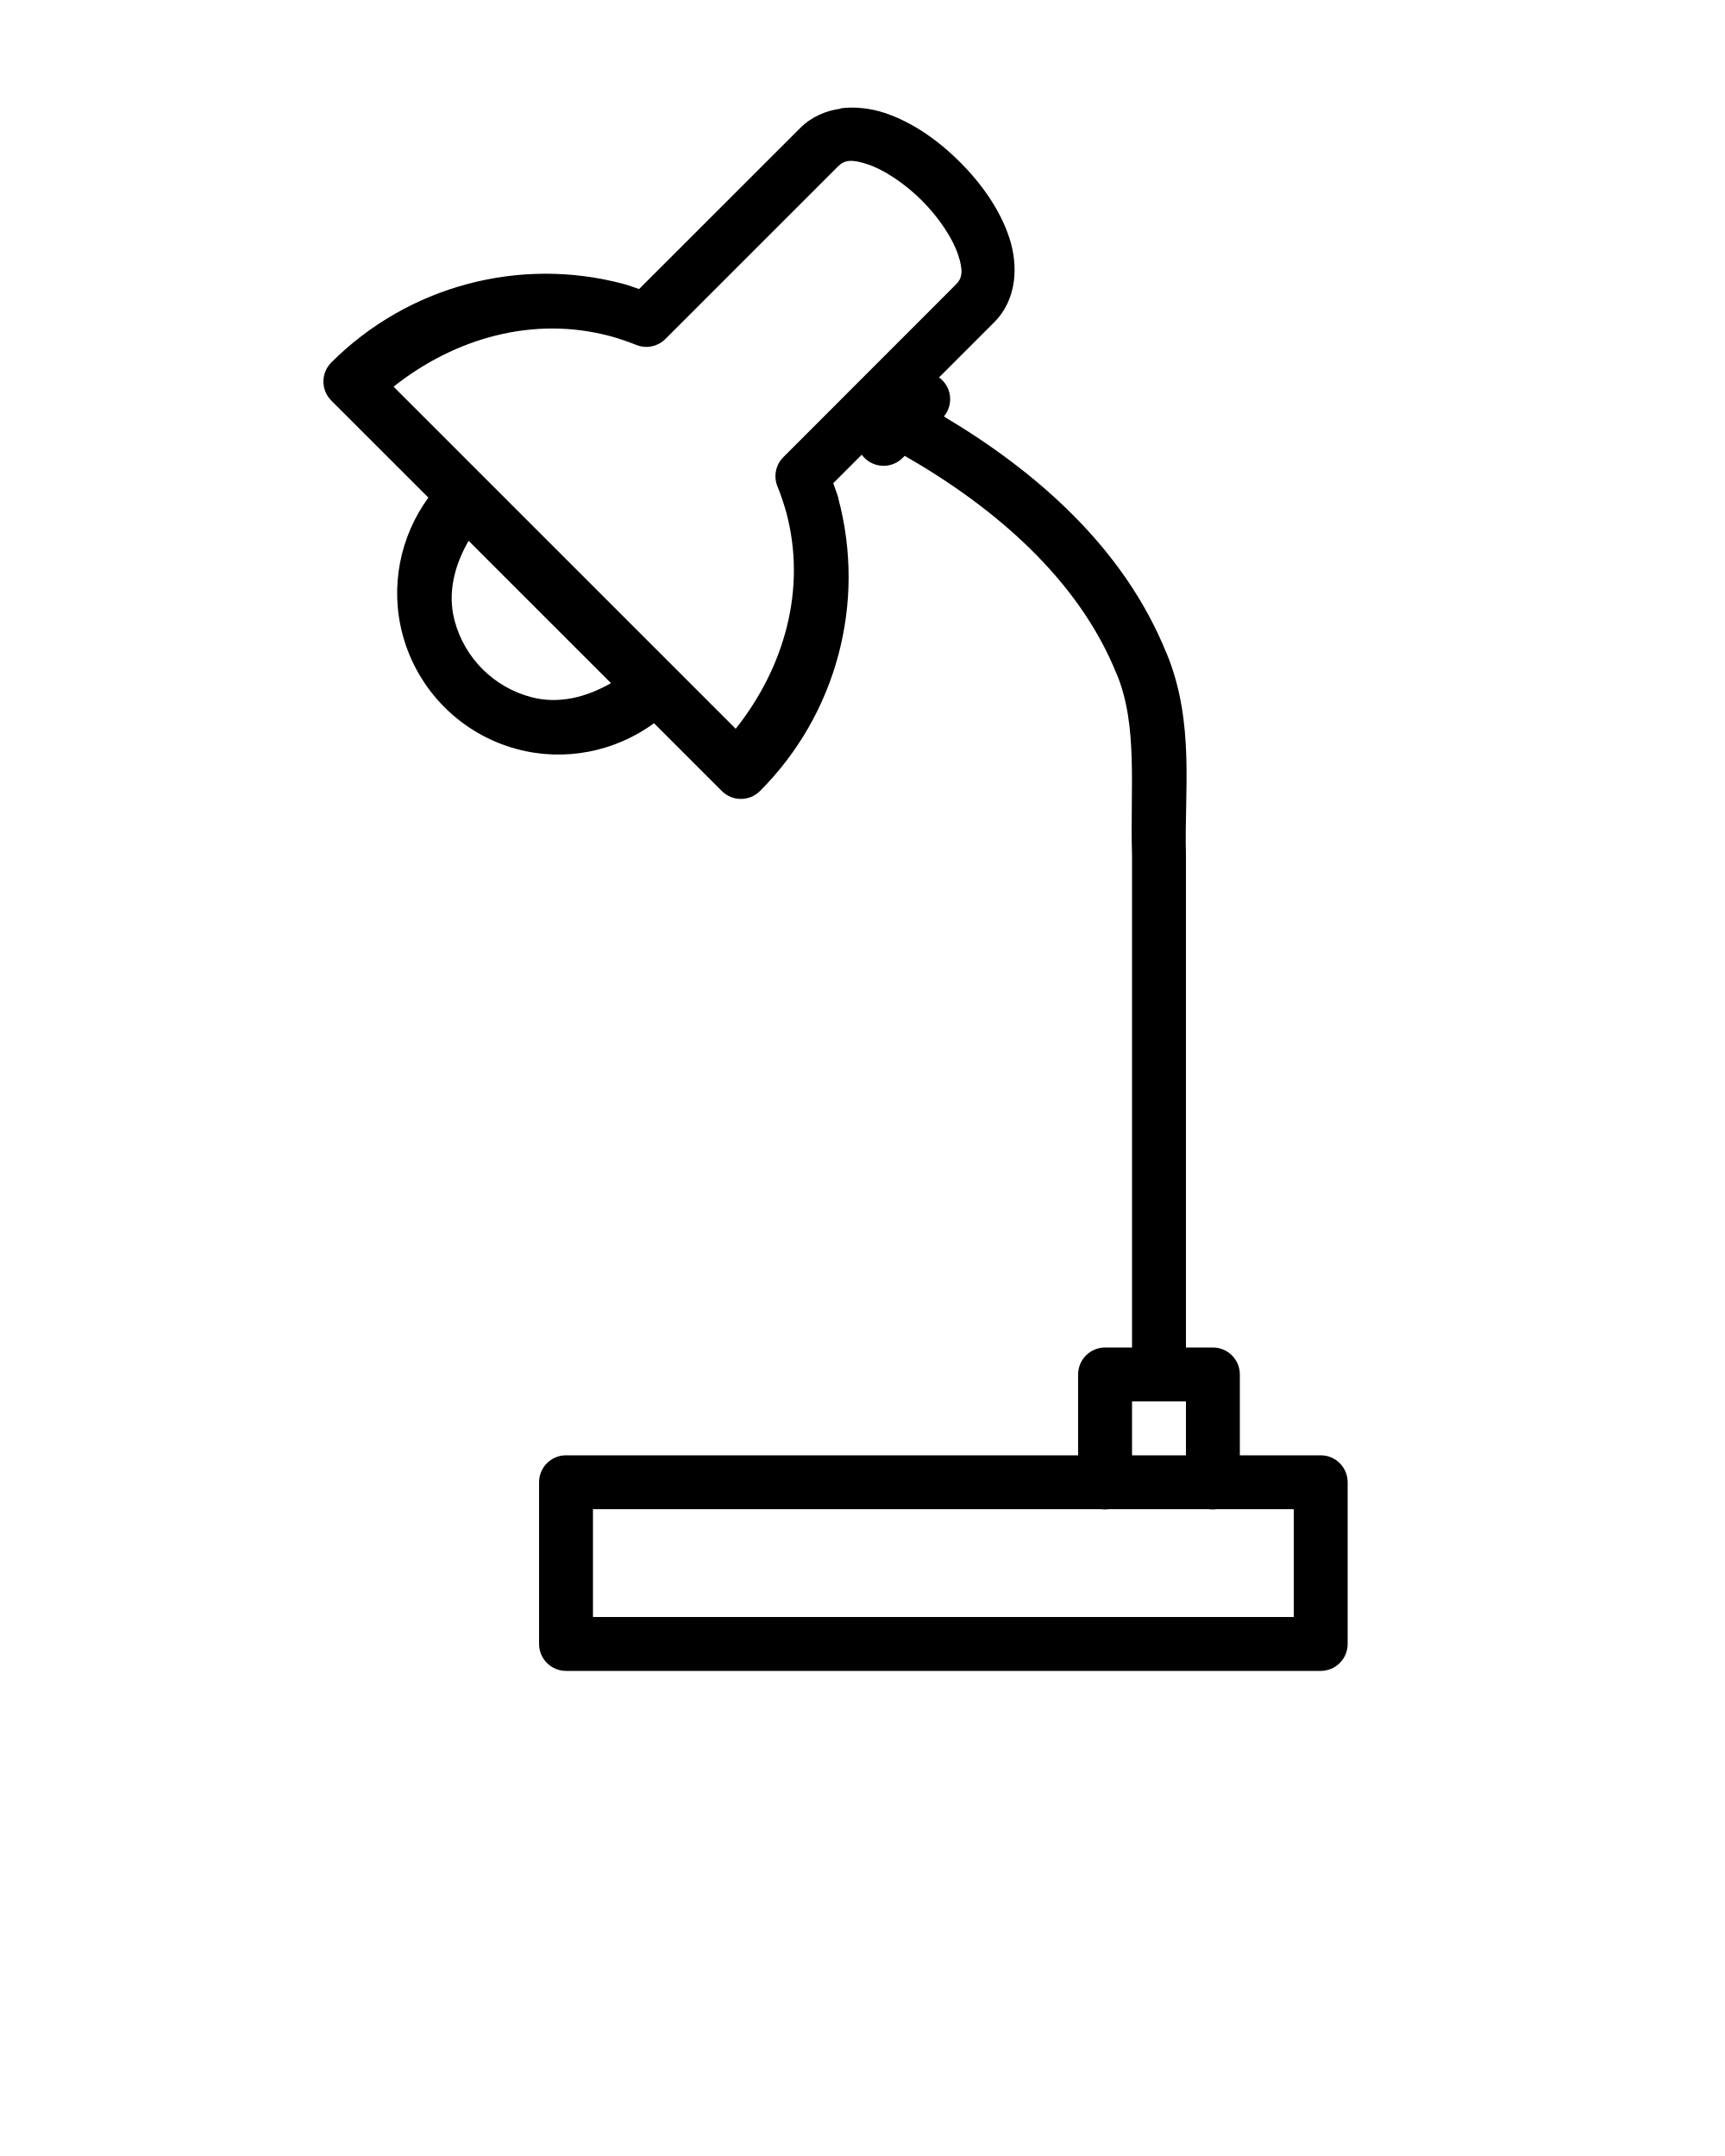
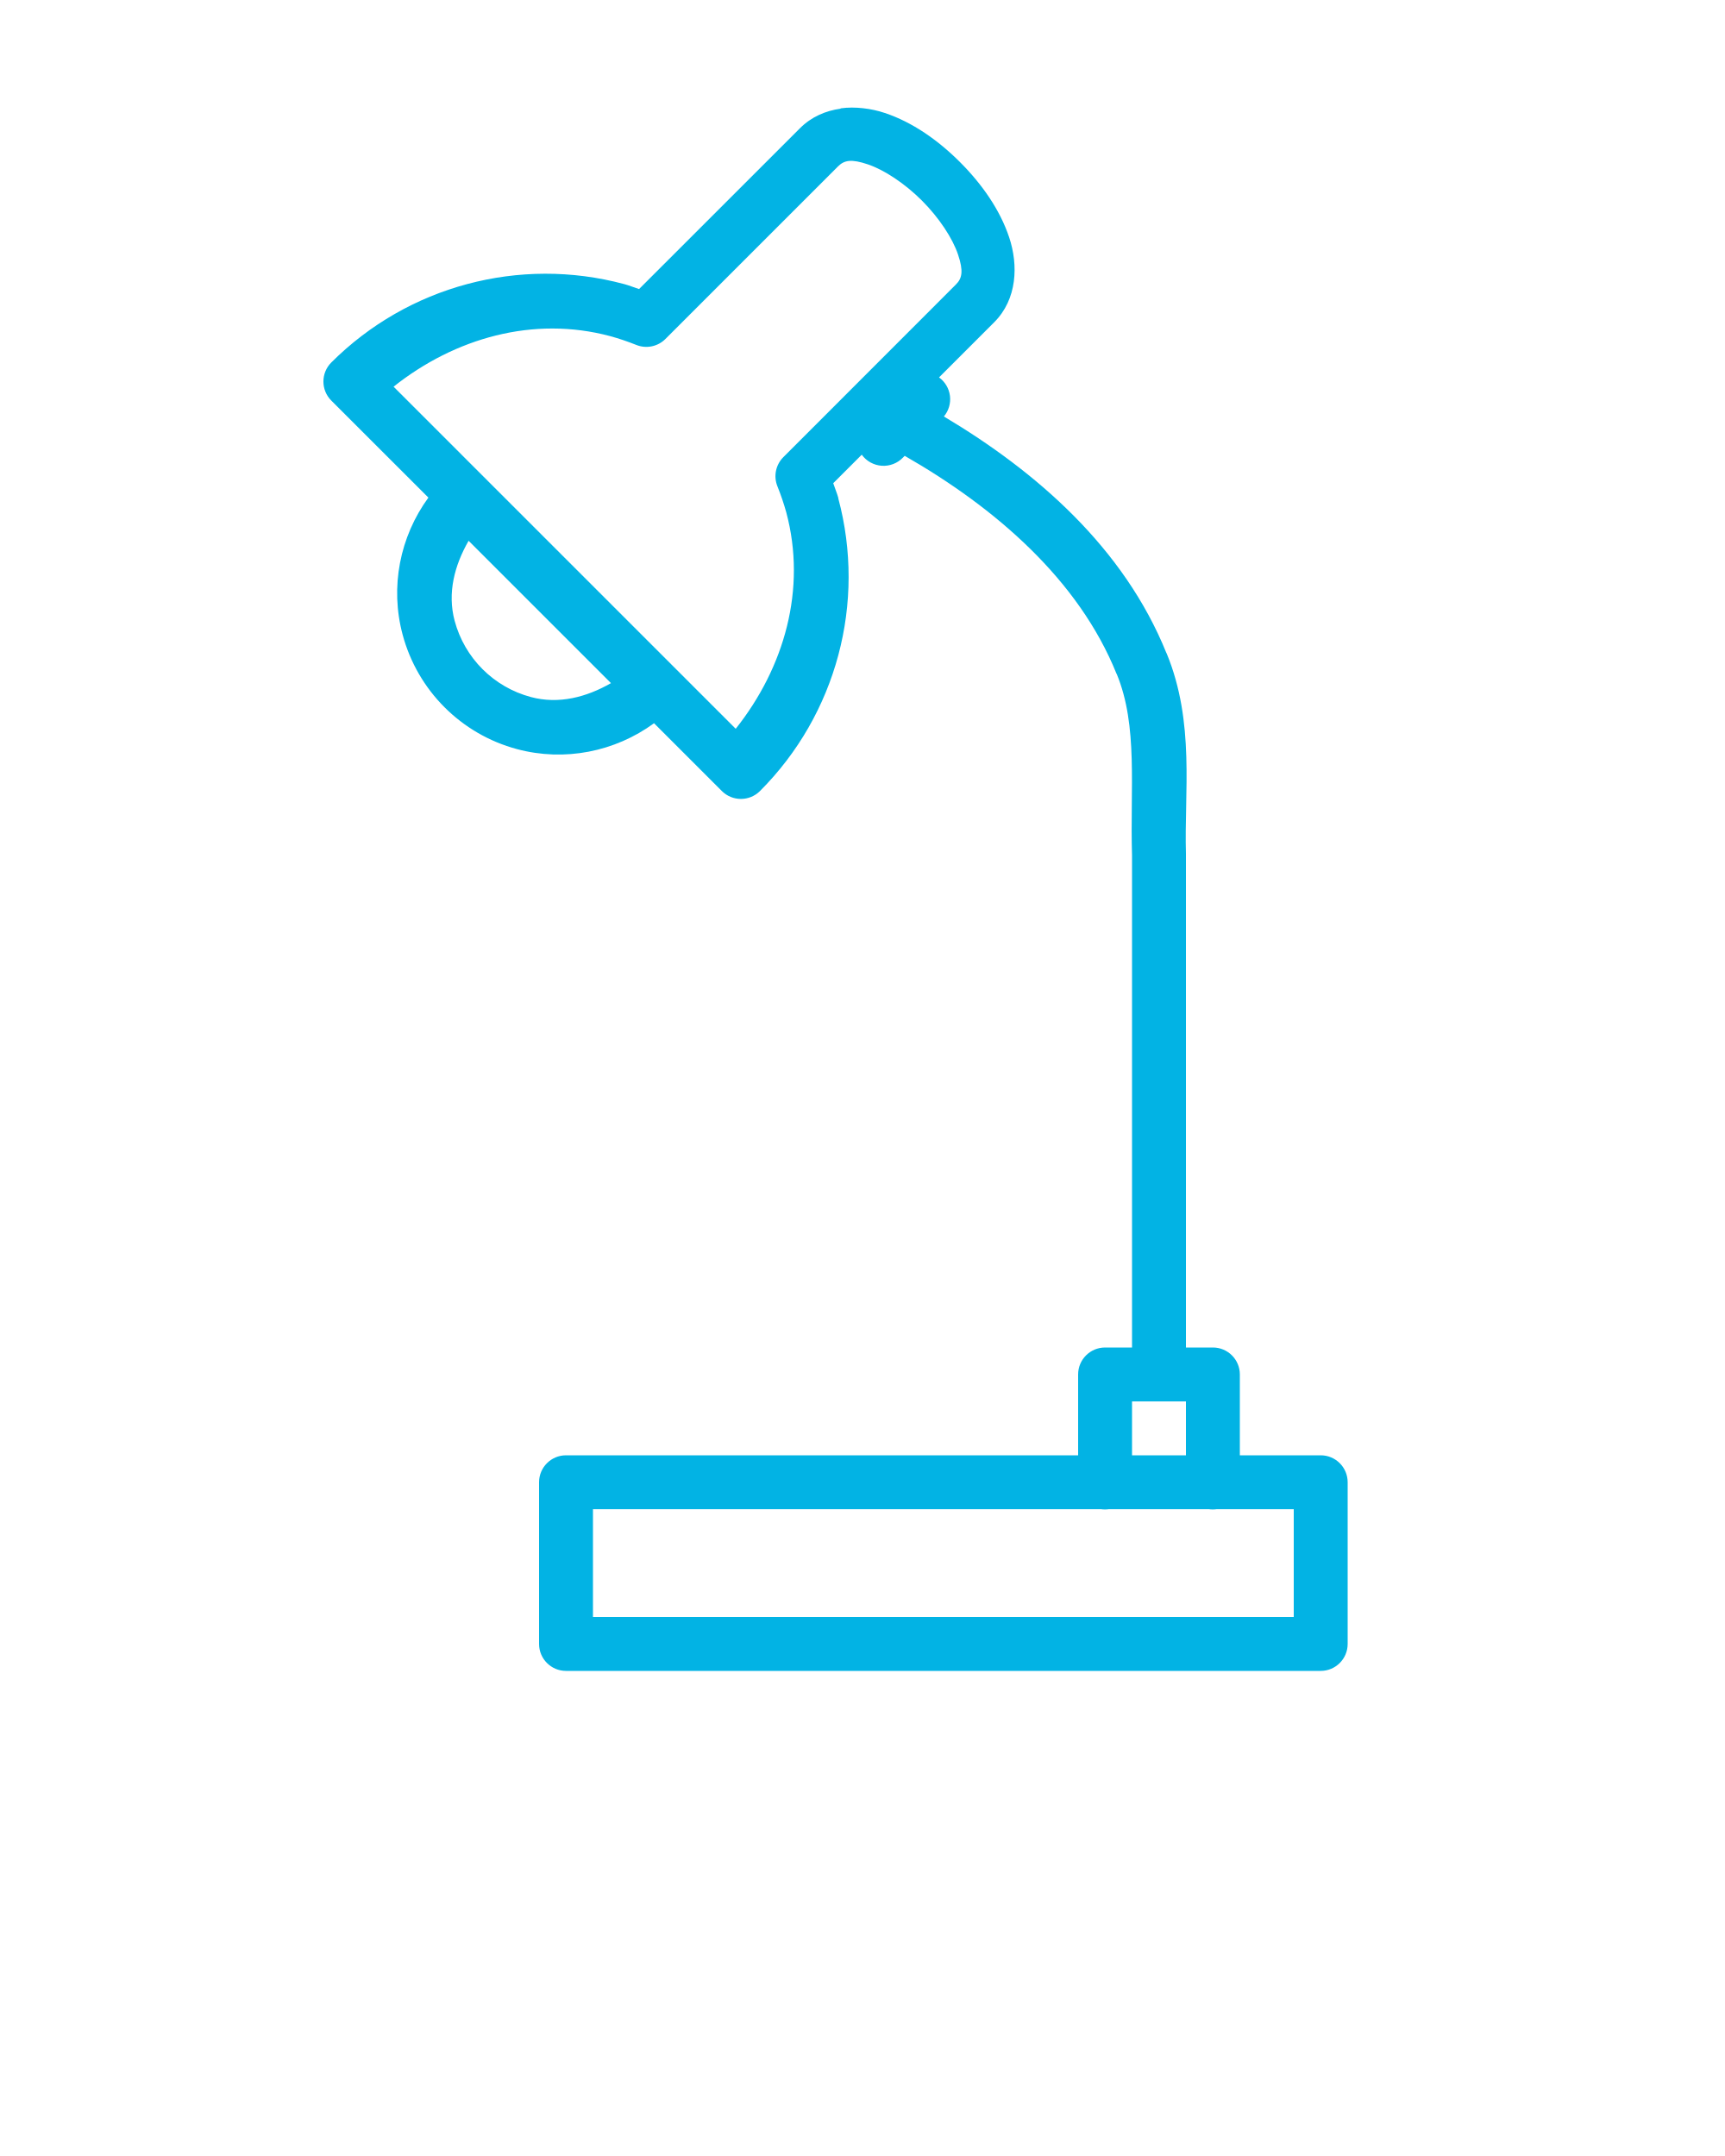
<svg xmlns="http://www.w3.org/2000/svg" viewBox="0 0 32 40" version="1.1" x="0px" y="0px">
  <g transform="translate(0,-1020.362)">
-     <path style="color:#000000;font-style:normal;font-variant:normal;font-weight:normal;font-stretch:normal;font-size:medium;line-height:normal;font-family:sans-serif;text-indent:0;text-align:start;text-decoration:none;text-decoration-line:none;text-decoration-style:solid;text-decoration-color:#000000;letter-spacing:normal;word-spacing:normal;text-transform:none;direction:ltr;block-progression:tb;writing-mode:lr-tb;baseline-shift:baseline;text-anchor:start;white-space:normal;clip-rule:nonzero;display:inline;overflow:visible;visibility:visible;opacity:1;isolation:auto;mix-blend-mode:normal;color-interpolation:sRGB;color-interpolation-filters:linearRGB;solid-color:#000000;solid-opacity:1;fill:#000000;fill-opacity:1;fill-rule:evenodd;stroke:none;stroke-width:1px;stroke-linecap:butt;stroke-linejoin:miter;stroke-miterlimit:4;stroke-dasharray:none;stroke-dashoffset:0;stroke-opacity:1;color-rendering:auto;image-rendering:auto;shape-rendering:auto;text-rendering:auto;enable-background:accumulate" d="M 16.012 2.008 C 15.873 1.992 15.732 1.991 15.594 2.01 L 15.594 2.016 C 15.318 2.054 15.052 2.166 14.838 2.381 L 11.855 5.363 C 11.763 5.333 11.672 5.296 11.578 5.27 A 0.5 0.5 0 0 0 11.576 5.27 C 9.637 4.75 7.566 5.306 6.146 6.725 A 0.5 0.5 0 0 0 6.146 7.432 L 7.947 9.232 C 7.417 9.958 7.232 10.891 7.469 11.775 C 7.746 12.81 8.555 13.621 9.59 13.898 C 10.474 14.135 11.407 13.948 12.133 13.418 L 13.391 14.676 A 0.5 0.5 0 0 0 14.098 14.676 C 15.517 13.256 16.07 11.185 15.551 9.246 A 0.5 0.5 0 0 0 15.551 9.236 C 15.525 9.144 15.487 9.056 15.457 8.965 L 15.986 8.436 A 0.5 0.5 0 0 0 16.752 8.488 L 16.783 8.457 C 18.464 9.42 20.01 10.755 20.713 12.502 L 20.715 12.502 C 21.116 13.469 20.962 14.625 21 15.873 L 21 25 L 20.5 25 A 0.5 0.5 0 0 0 20 25.5 L 20 27 L 10.5 27 A 0.5 0.5 0 0 0 10 27.5 L 10 30.5 A 0.5 0.5 0 0 0 10.5 31 L 24.5 31 A 0.5 0.5 0 0 0 25 30.5 L 25 27.5 A 0.5 0.5 0 0 0 24.5 27 L 23 27 L 23 25.5 A 0.5 0.5 0 0 0 22.5 25 L 22 25 L 22 15.85 L 22 15.838 C 21.966 14.714 22.172 13.406 21.641 12.119 L 21.639 12.119 C 20.849 10.159 19.222 8.747 17.51 7.727 A 0.5 0.5 0 0 0 17.42 7.002 L 18.443 5.979 C 18.872 5.55 18.892 4.917 18.721 4.404 C 18.55 3.891 18.215 3.414 17.809 3.008 C 17.402 2.601 16.927 2.267 16.414 2.096 C 16.286 2.053 16.15 2.023 16.012 2.008 z M 15.75 2.986 C 15.836 2.978 15.947 2.998 16.098 3.049 C 16.4 3.15 16.784 3.403 17.102 3.721 C 17.42 4.039 17.673 4.423 17.773 4.725 C 17.874 5.027 17.849 5.163 17.734 5.277 L 14.531 8.482 A 0.5 0.5 0 0 0 14.422 9.023 C 14.486 9.182 14.54 9.342 14.586 9.506 C 14.967 10.929 14.551 12.383 13.648 13.521 L 10.475 10.348 L 7.301 7.174 C 8.439 6.271 9.895 5.855 11.318 6.236 C 11.485 6.281 11.646 6.337 11.805 6.4 A 0.5 0.5 0 0 0 12.344 6.289 L 15.545 3.088 C 15.602 3.031 15.664 2.994 15.75 2.986 z M 8.693 10.033 L 10.014 11.354 L 11.334 12.674 C 10.881 12.934 10.366 13.071 9.848 12.932 C 9.157 12.747 8.619 12.209 8.434 11.518 C 8.295 10.999 8.433 10.486 8.693 10.033 z M 21 26 L 22 26 L 22 27 L 21 27 L 21 26 z M 11 28 L 20.424 28 A 0.5 0.5 0 0 0 20.57 28 L 22.424 28 A 0.5 0.5 0 0 0 22.57 28 L 24 28 L 24 30 L 11 30 L 11 28 z " transform="translate(0,1020.362)" />
+     <path style="color:#02b3e4;font-style:normal;font-variant:normal;font-weight:normal;font-stretch:normal;font-size:medium;line-height:normal;font-family:sans-serif;text-indent:0;text-align:start;text-decoration:none;text-decoration-line:none;text-decoration-style:solid;text-decoration-color:#02b3e4;letter-spacing:normal;word-spacing:normal;text-transform:none;direction:ltr;block-progression:tb;writing-mode:lr-tb;baseline-shift:baseline;text-anchor:start;white-space:normal;clip-rule:nonzero;display:inline;overflow:visible;visibility:visible;opacity:1;isolation:auto;mix-blend-mode:normal;color-interpolation:sRGB;color-interpolation-filters:linearRGB;solid-color:#02b3e4;solid-opacity:1;fill:#02b3e4;fill-opacity:1;fill-rule:evenodd;stroke:none;stroke-width:1px;stroke-linecap:butt;stroke-linejoin:miter;stroke-miterlimit:4;stroke-dasharray:none;stroke-dashoffset:0;stroke-opacity:1;color-rendering:auto;image-rendering:auto;shape-rendering:auto;text-rendering:auto;enable-background:accumulate" d="M 16.012 2.008 C 15.873 1.992 15.732 1.991 15.594 2.01 L 15.594 2.016 C 15.318 2.054 15.052 2.166 14.838 2.381 L 11.855 5.363 C 11.763 5.333 11.672 5.296 11.578 5.27 A 0.5 0.5 0 0 0 11.576 5.27 C 9.637 4.75 7.566 5.306 6.146 6.725 A 0.5 0.5 0 0 0 6.146 7.432 L 7.947 9.232 C 7.417 9.958 7.232 10.891 7.469 11.775 C 7.746 12.81 8.555 13.621 9.59 13.898 C 10.474 14.135 11.407 13.948 12.133 13.418 L 13.391 14.676 A 0.5 0.5 0 0 0 14.098 14.676 C 15.517 13.256 16.07 11.185 15.551 9.246 A 0.5 0.5 0 0 0 15.551 9.236 C 15.525 9.144 15.487 9.056 15.457 8.965 L 15.986 8.436 A 0.5 0.5 0 0 0 16.752 8.488 L 16.783 8.457 C 18.464 9.42 20.01 10.755 20.713 12.502 L 20.715 12.502 C 21.116 13.469 20.962 14.625 21 15.873 L 21 25 L 20.5 25 A 0.5 0.5 0 0 0 20 25.5 L 20 27 L 10.5 27 A 0.5 0.5 0 0 0 10 27.5 L 10 30.5 A 0.5 0.5 0 0 0 10.5 31 L 24.5 31 A 0.5 0.5 0 0 0 25 30.5 L 25 27.5 A 0.5 0.5 0 0 0 24.5 27 L 23 27 L 23 25.5 A 0.5 0.5 0 0 0 22.5 25 L 22 25 L 22 15.85 L 22 15.838 C 21.966 14.714 22.172 13.406 21.641 12.119 L 21.639 12.119 C 20.849 10.159 19.222 8.747 17.51 7.727 A 0.5 0.5 0 0 0 17.42 7.002 L 18.443 5.979 C 18.872 5.55 18.892 4.917 18.721 4.404 C 18.55 3.891 18.215 3.414 17.809 3.008 C 17.402 2.601 16.927 2.267 16.414 2.096 C 16.286 2.053 16.15 2.023 16.012 2.008 z M 15.75 2.986 C 15.836 2.978 15.947 2.998 16.098 3.049 C 16.4 3.15 16.784 3.403 17.102 3.721 C 17.42 4.039 17.673 4.423 17.773 4.725 C 17.874 5.027 17.849 5.163 17.734 5.277 L 14.531 8.482 A 0.5 0.5 0 0 0 14.422 9.023 C 14.486 9.182 14.54 9.342 14.586 9.506 C 14.967 10.929 14.551 12.383 13.648 13.521 L 10.475 10.348 L 7.301 7.174 C 8.439 6.271 9.895 5.855 11.318 6.236 C 11.485 6.281 11.646 6.337 11.805 6.4 A 0.5 0.5 0 0 0 12.344 6.289 L 15.545 3.088 C 15.602 3.031 15.664 2.994 15.75 2.986 z M 8.693 10.033 L 10.014 11.354 L 11.334 12.674 C 10.881 12.934 10.366 13.071 9.848 12.932 C 9.157 12.747 8.619 12.209 8.434 11.518 C 8.295 10.999 8.433 10.486 8.693 10.033 z M 21 26 L 22 26 L 22 27 L 21 27 L 21 26 z M 11 28 L 20.424 28 A 0.5 0.5 0 0 0 20.57 28 L 22.424 28 A 0.5 0.5 0 0 0 22.57 28 L 24 28 L 24 30 L 11 30 L 11 28 z " transform="translate(0,1020.362)" />
  </g>
-   <text x="0" y="47" fill="#000000" font-size="5px" font-weight="bold" font-family="'Helvetica Neue', Helvetica, Arial-Unicode, Arial, Sans-serif">Created by Chameleon Design</text>
-   <text x="0" y="52" fill="#000000" font-size="5px" font-weight="bold" font-family="'Helvetica Neue', Helvetica, Arial-Unicode, Arial, Sans-serif">from the Noun Project</text>
+   <text x="0" y="47" fill="#02b3e4" font-size="5px" font-weight="bold" font-family="'Helvetica Neue', Helvetica, Arial-Unicode, Arial, Sans-serif">Created by Chameleon Design</text>
+   <text x="0" y="52" fill="#02b3e4" font-size="5px" font-weight="bold" font-family="'Helvetica Neue', Helvetica, Arial-Unicode, Arial, Sans-serif">from the Noun Project</text>
</svg>
